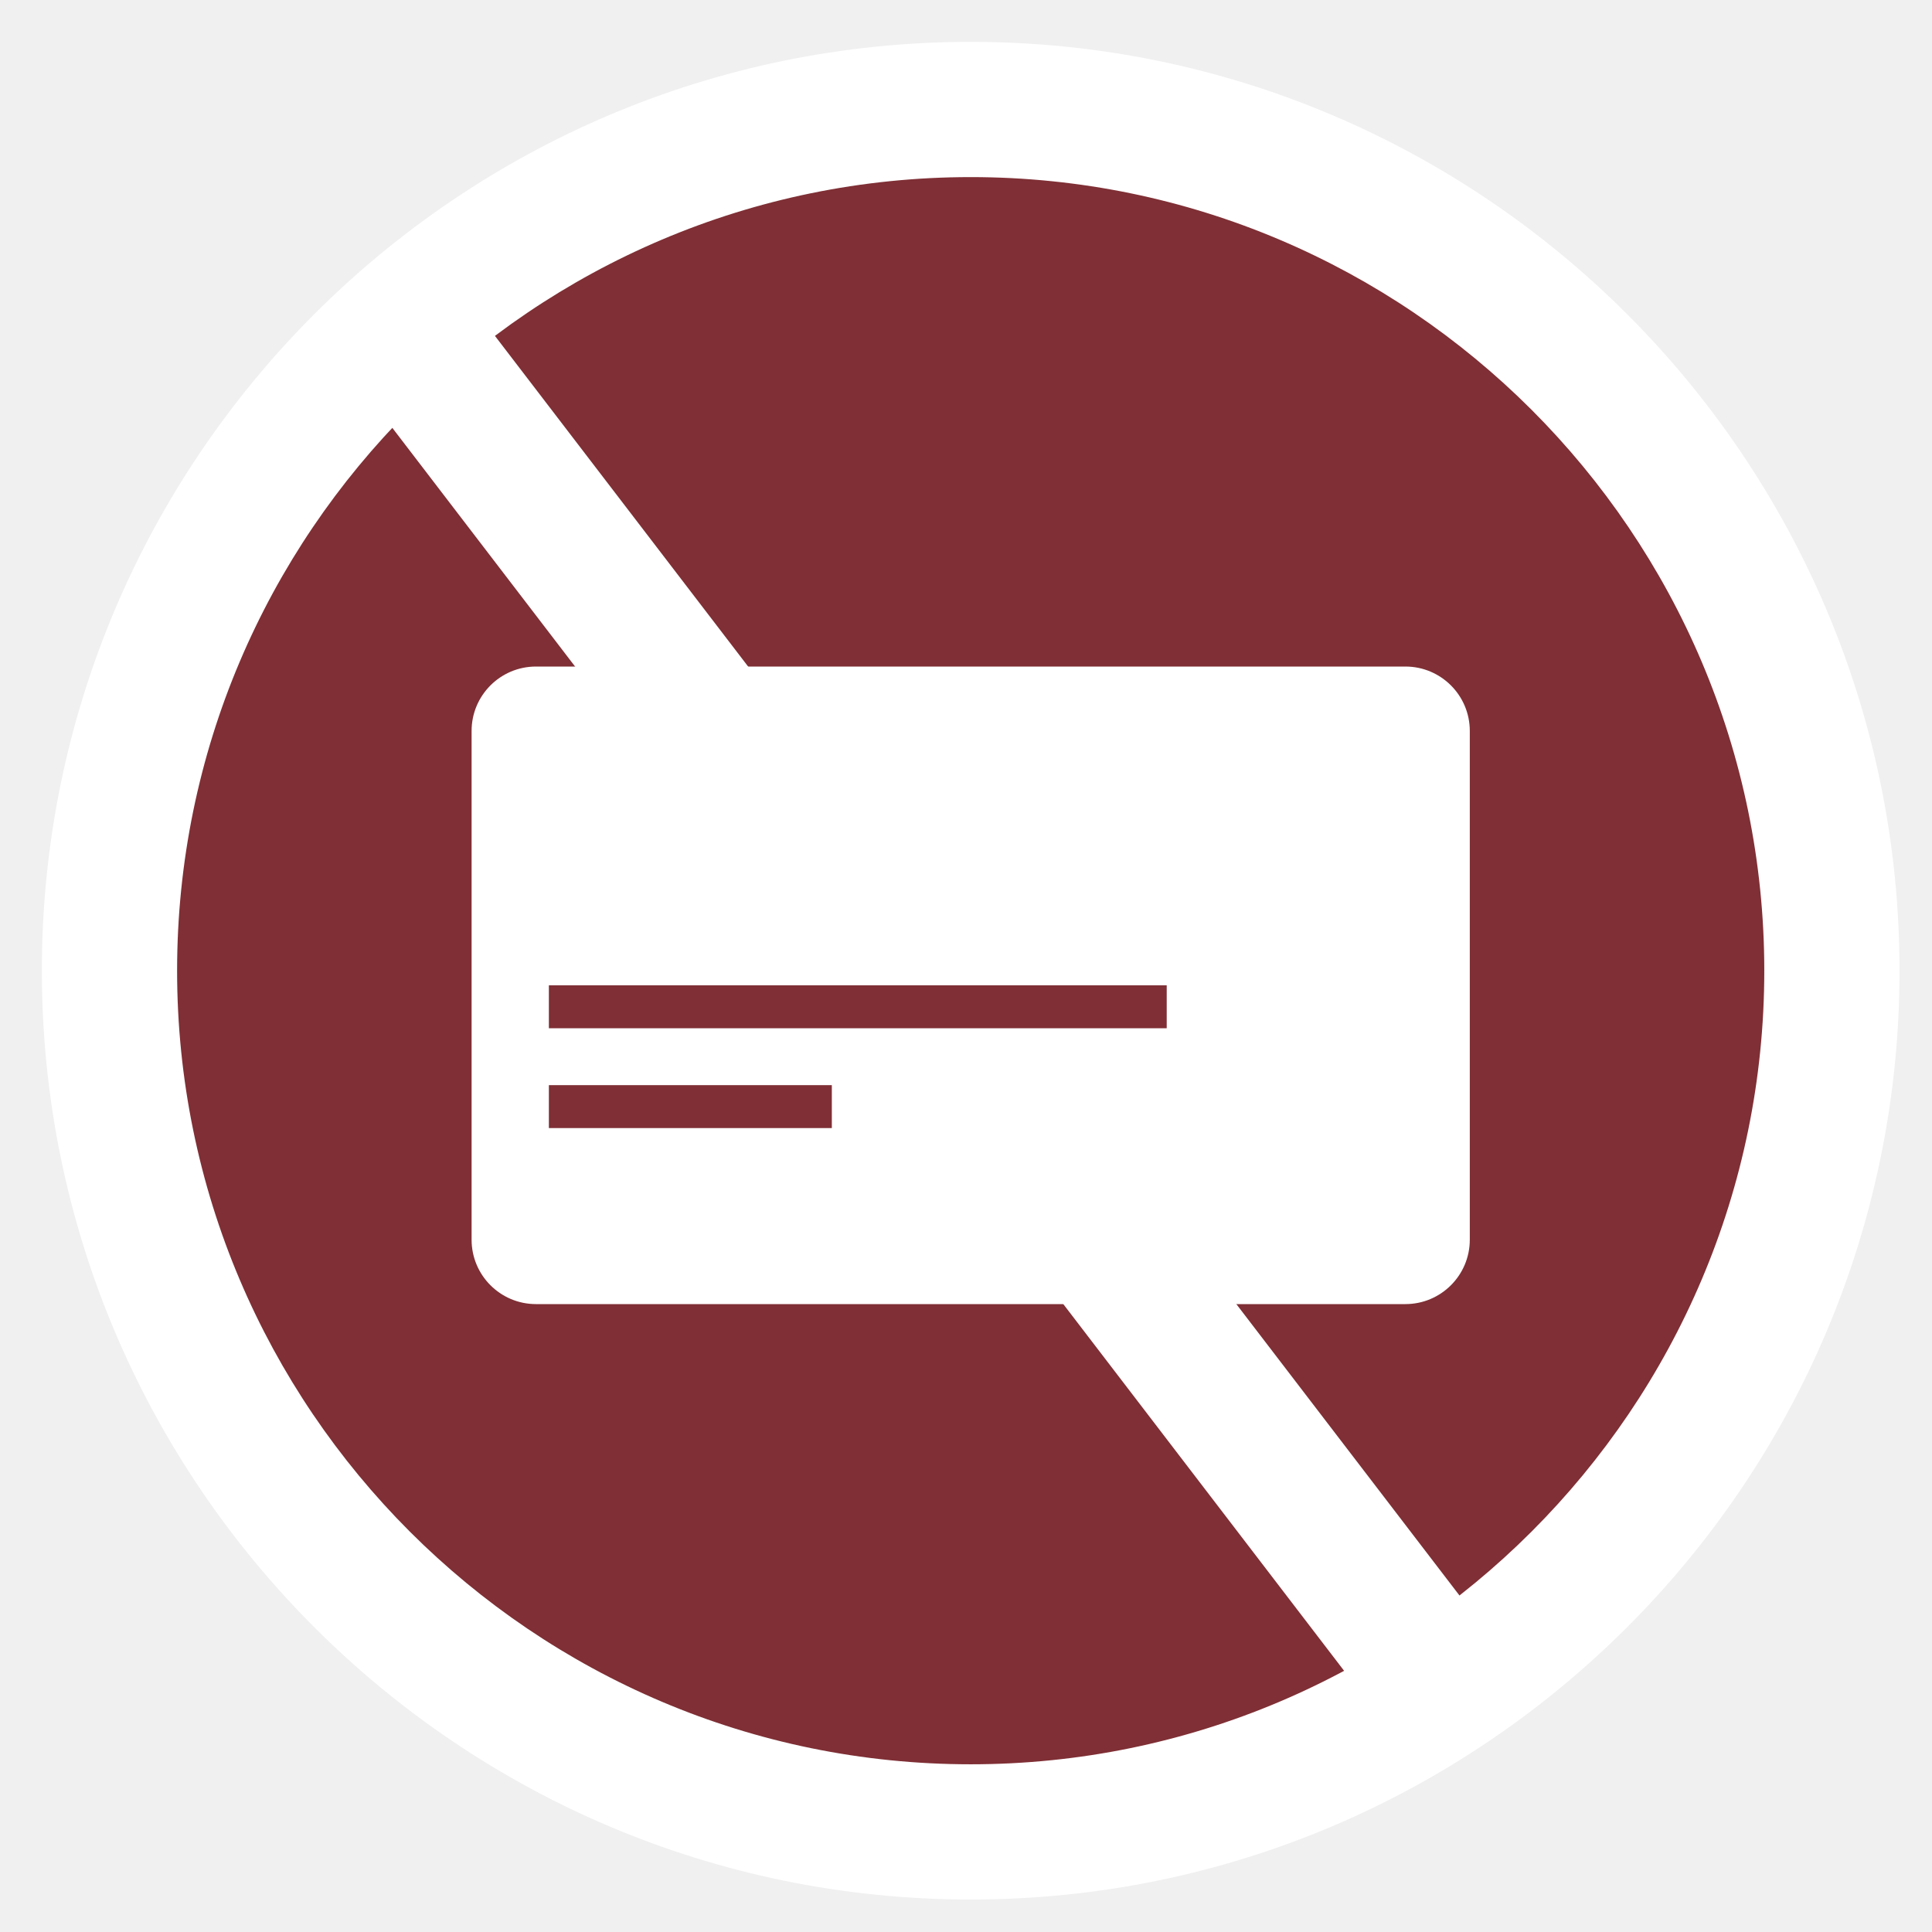
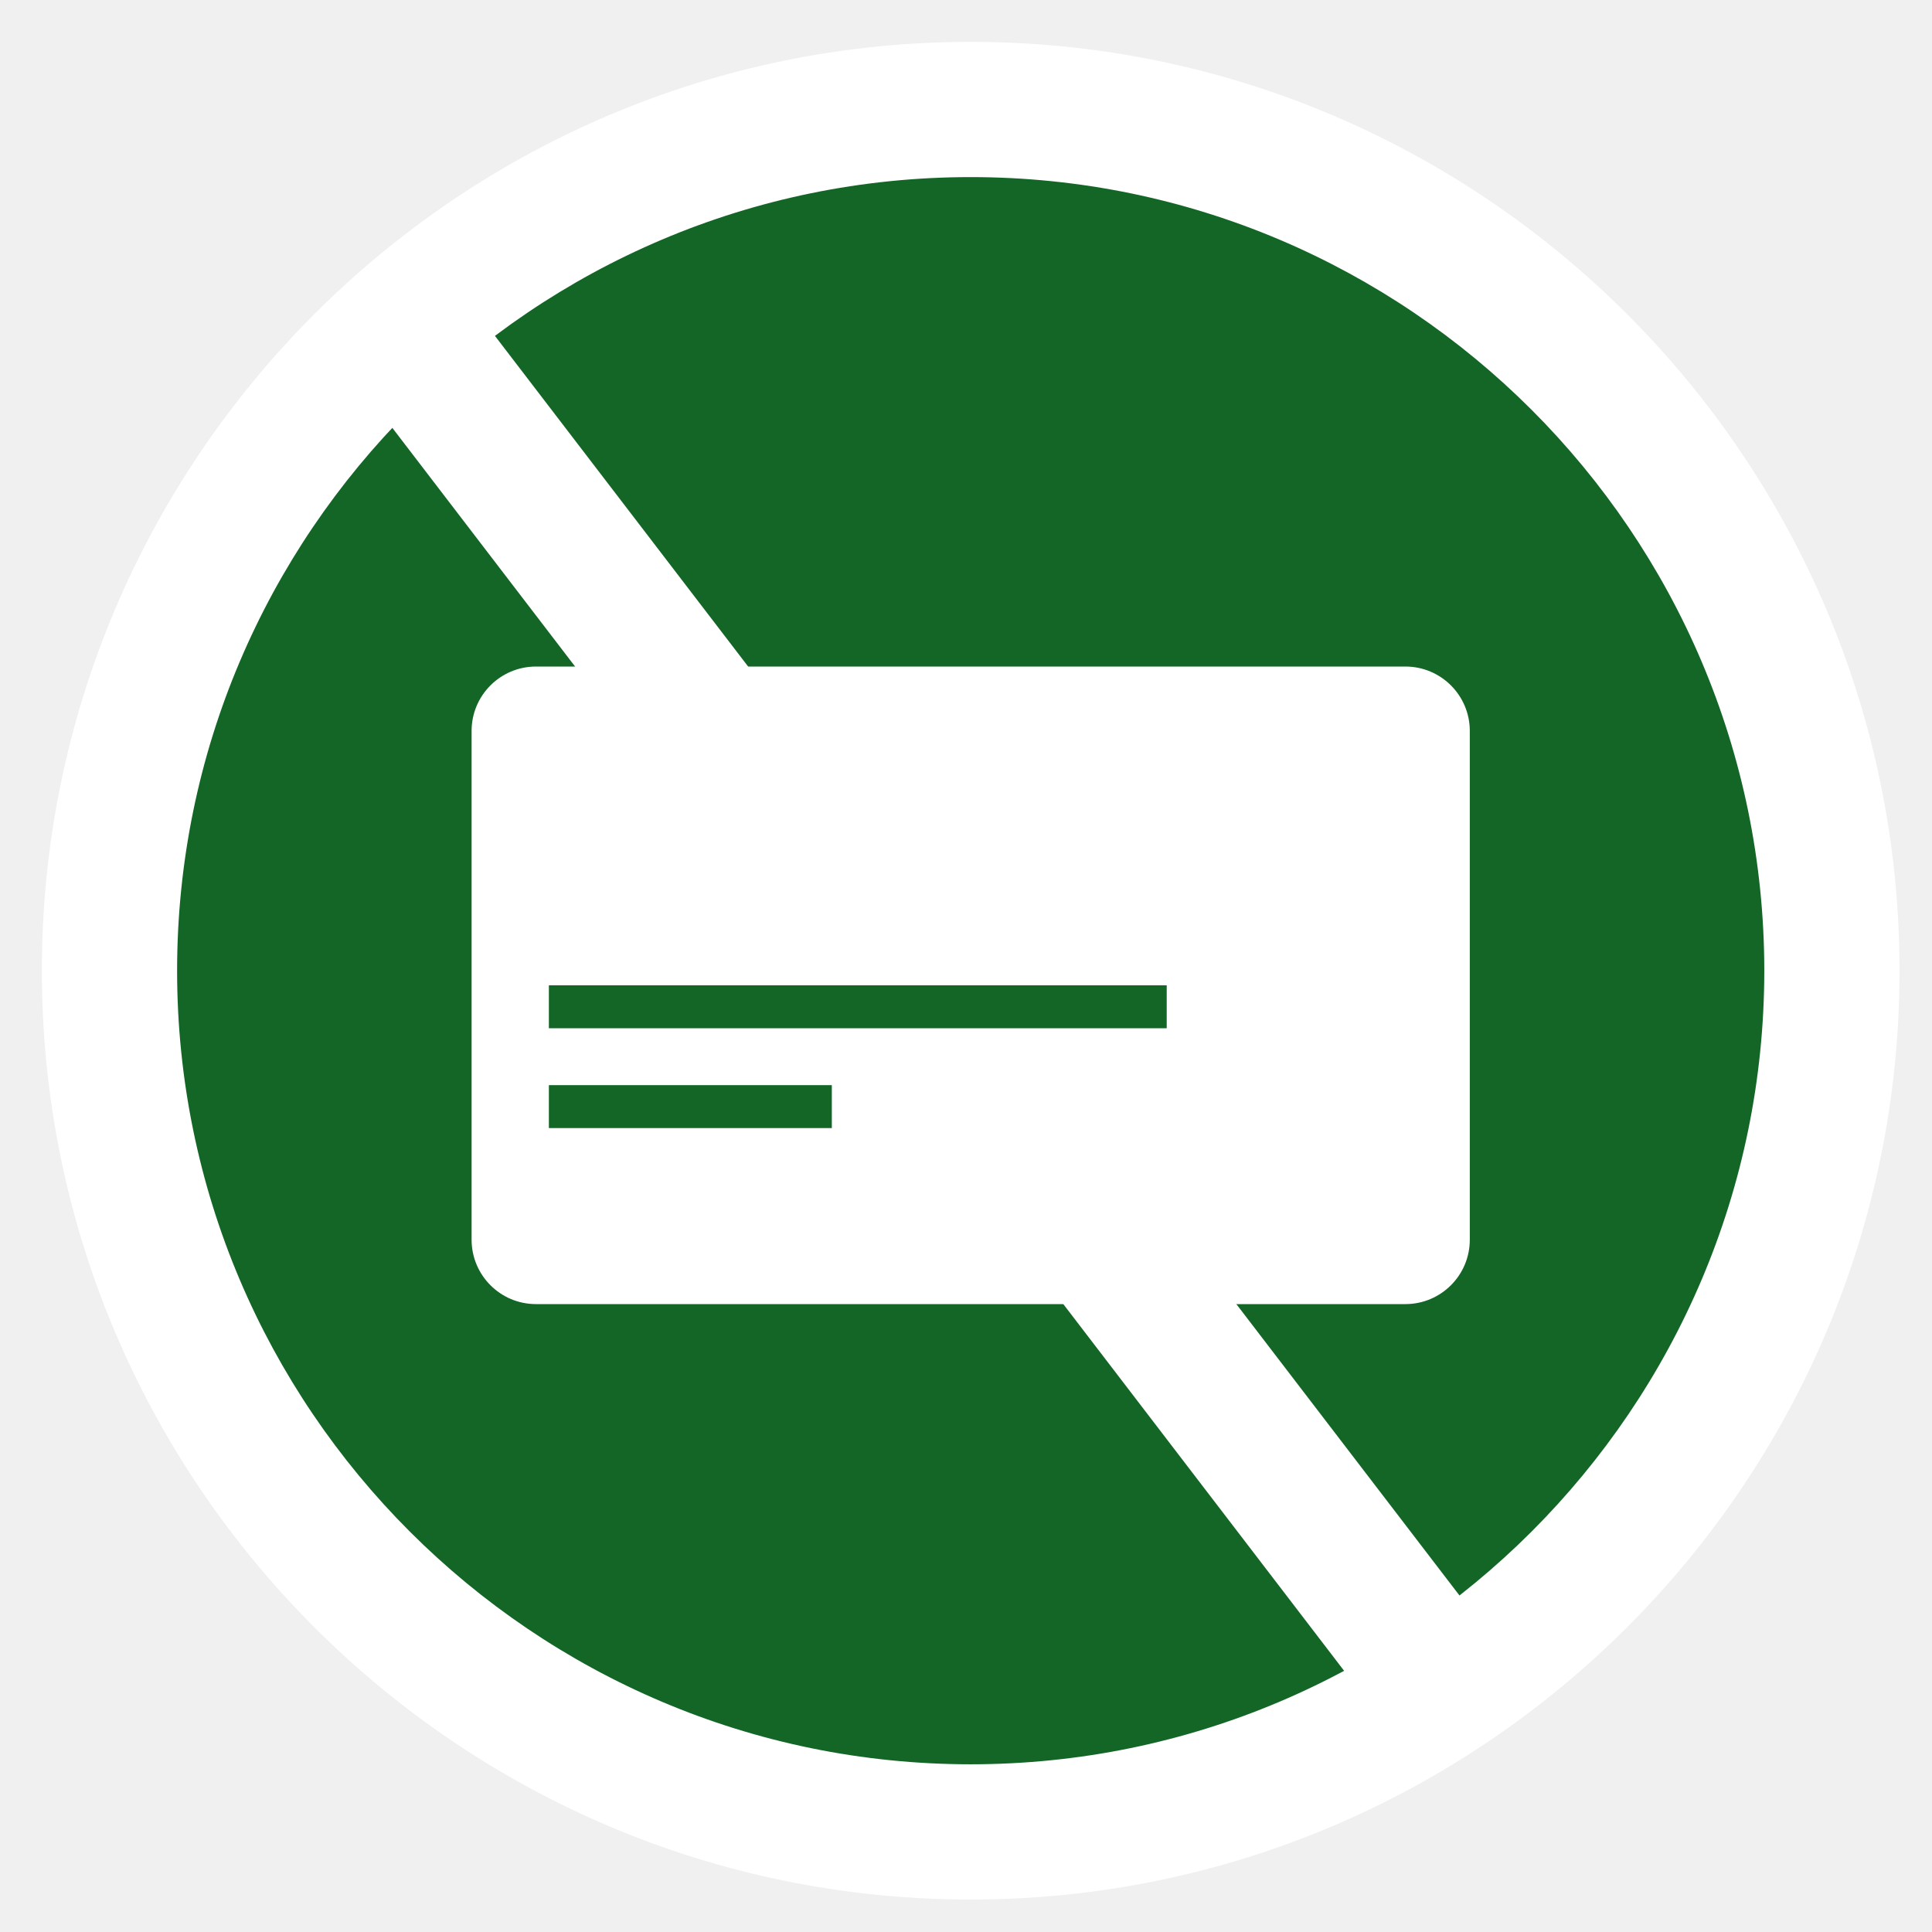
<svg xmlns="http://www.w3.org/2000/svg" version="1.1" id="Layer_1" x="0px" y="0px" width="300px" height="300px" viewBox="0 0 300 300" enable-background="new 0 0 300 300" xml:space="preserve">
  <g>
-     <path fill="#7F2F35" d="M150.729,284.457C76.99,284.457,17,224.467,17,150.729C17,76.991,76.99,17,150.729,17   c73.739,0,133.729,59.99,133.729,133.729C284.457,224.467,224.466,284.457,150.729,284.457z" />
+     <path fill="#146626" d="M150.729,284.457C76.99,284.457,17,224.467,17,150.729C17,76.991,76.99,17,150.729,17   c73.739,0,133.729,59.99,133.729,133.729C284.457,224.467,224.466,284.457,150.729,284.457z" />
    <path fill="#FFFFFF" d="M150.729,27.5c67.949,0,123.229,55.28,123.229,123.229c-0.001,67.948-55.281,123.229-123.229,123.229   c-67.947,0-123.229-55.281-123.229-123.229C27.5,82.781,82.78,27.5,150.729,27.5 M150.729,6.5C71.201,6.5,6.5,71.201,6.5,150.729   c0,79.528,64.701,144.229,144.229,144.229c79.528,0,144.229-64.7,144.229-144.229C294.958,71.201,230.257,6.5,150.729,6.5   L150.729,6.5z" />
  </g>
  <path fill="#DB42E8" d="M-449.141,28.253" />
  <path fill="#FFFFFF" d="M228.229,192.5c0,5.523-4.477,10-10,10h-135c-5.523,0-10-4.477-10-10v-79c0-5.523,4.477-10,10-10h135  c5.523,0,10,4.477,10,10V192.5z" />
  <rect x="11.636" y="145.708" transform="matrix(0.608 0.794 -0.794 0.608 180.3094 -52.4153)" fill="#FFFFFF" width="263.189" height="21.333" />
-   <rect x="85.229" y="153" fill="#7F2F35" width="95.938" height="6.666" />
-   <rect x="85.229" y="168.501" fill="#7F2F35" width="43.938" height="6.666" />
+   <rect x="85.229" y="153" fill="#146626" width="95.938" height="6.666" />
+   <rect x="85.229" y="168.501" fill="#146626" width="43.938" height="6.666" />
</svg>
